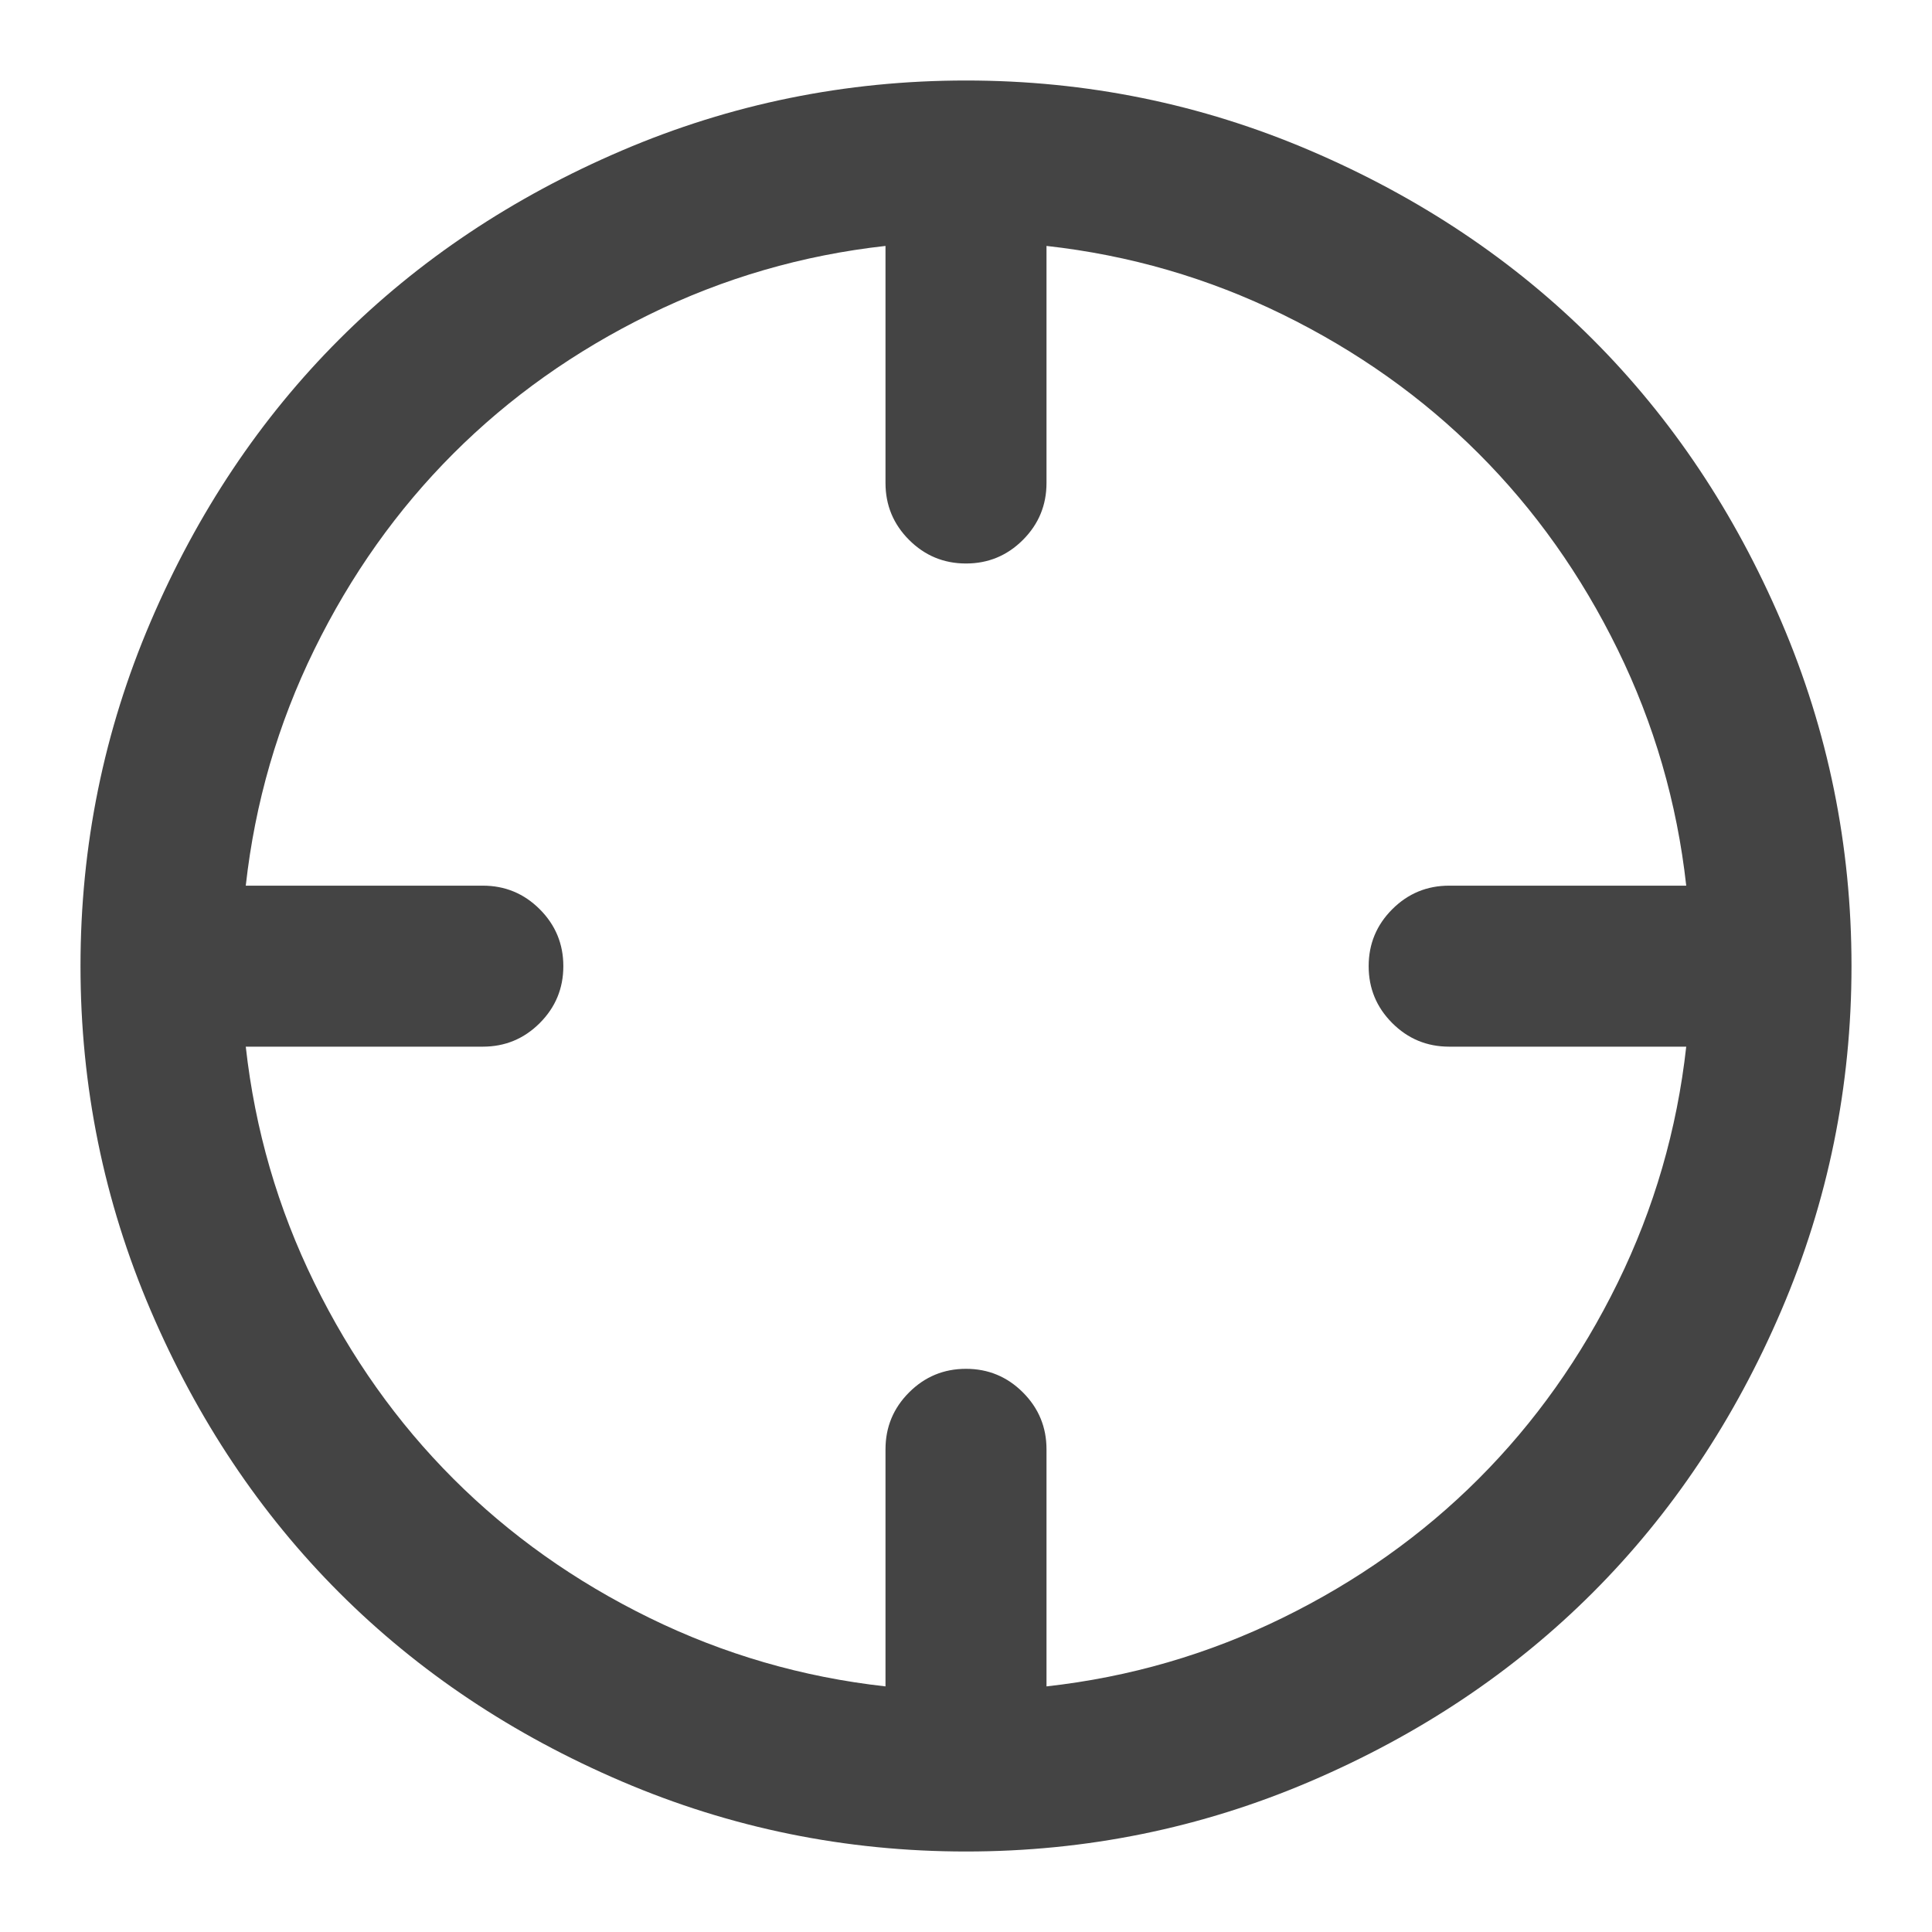
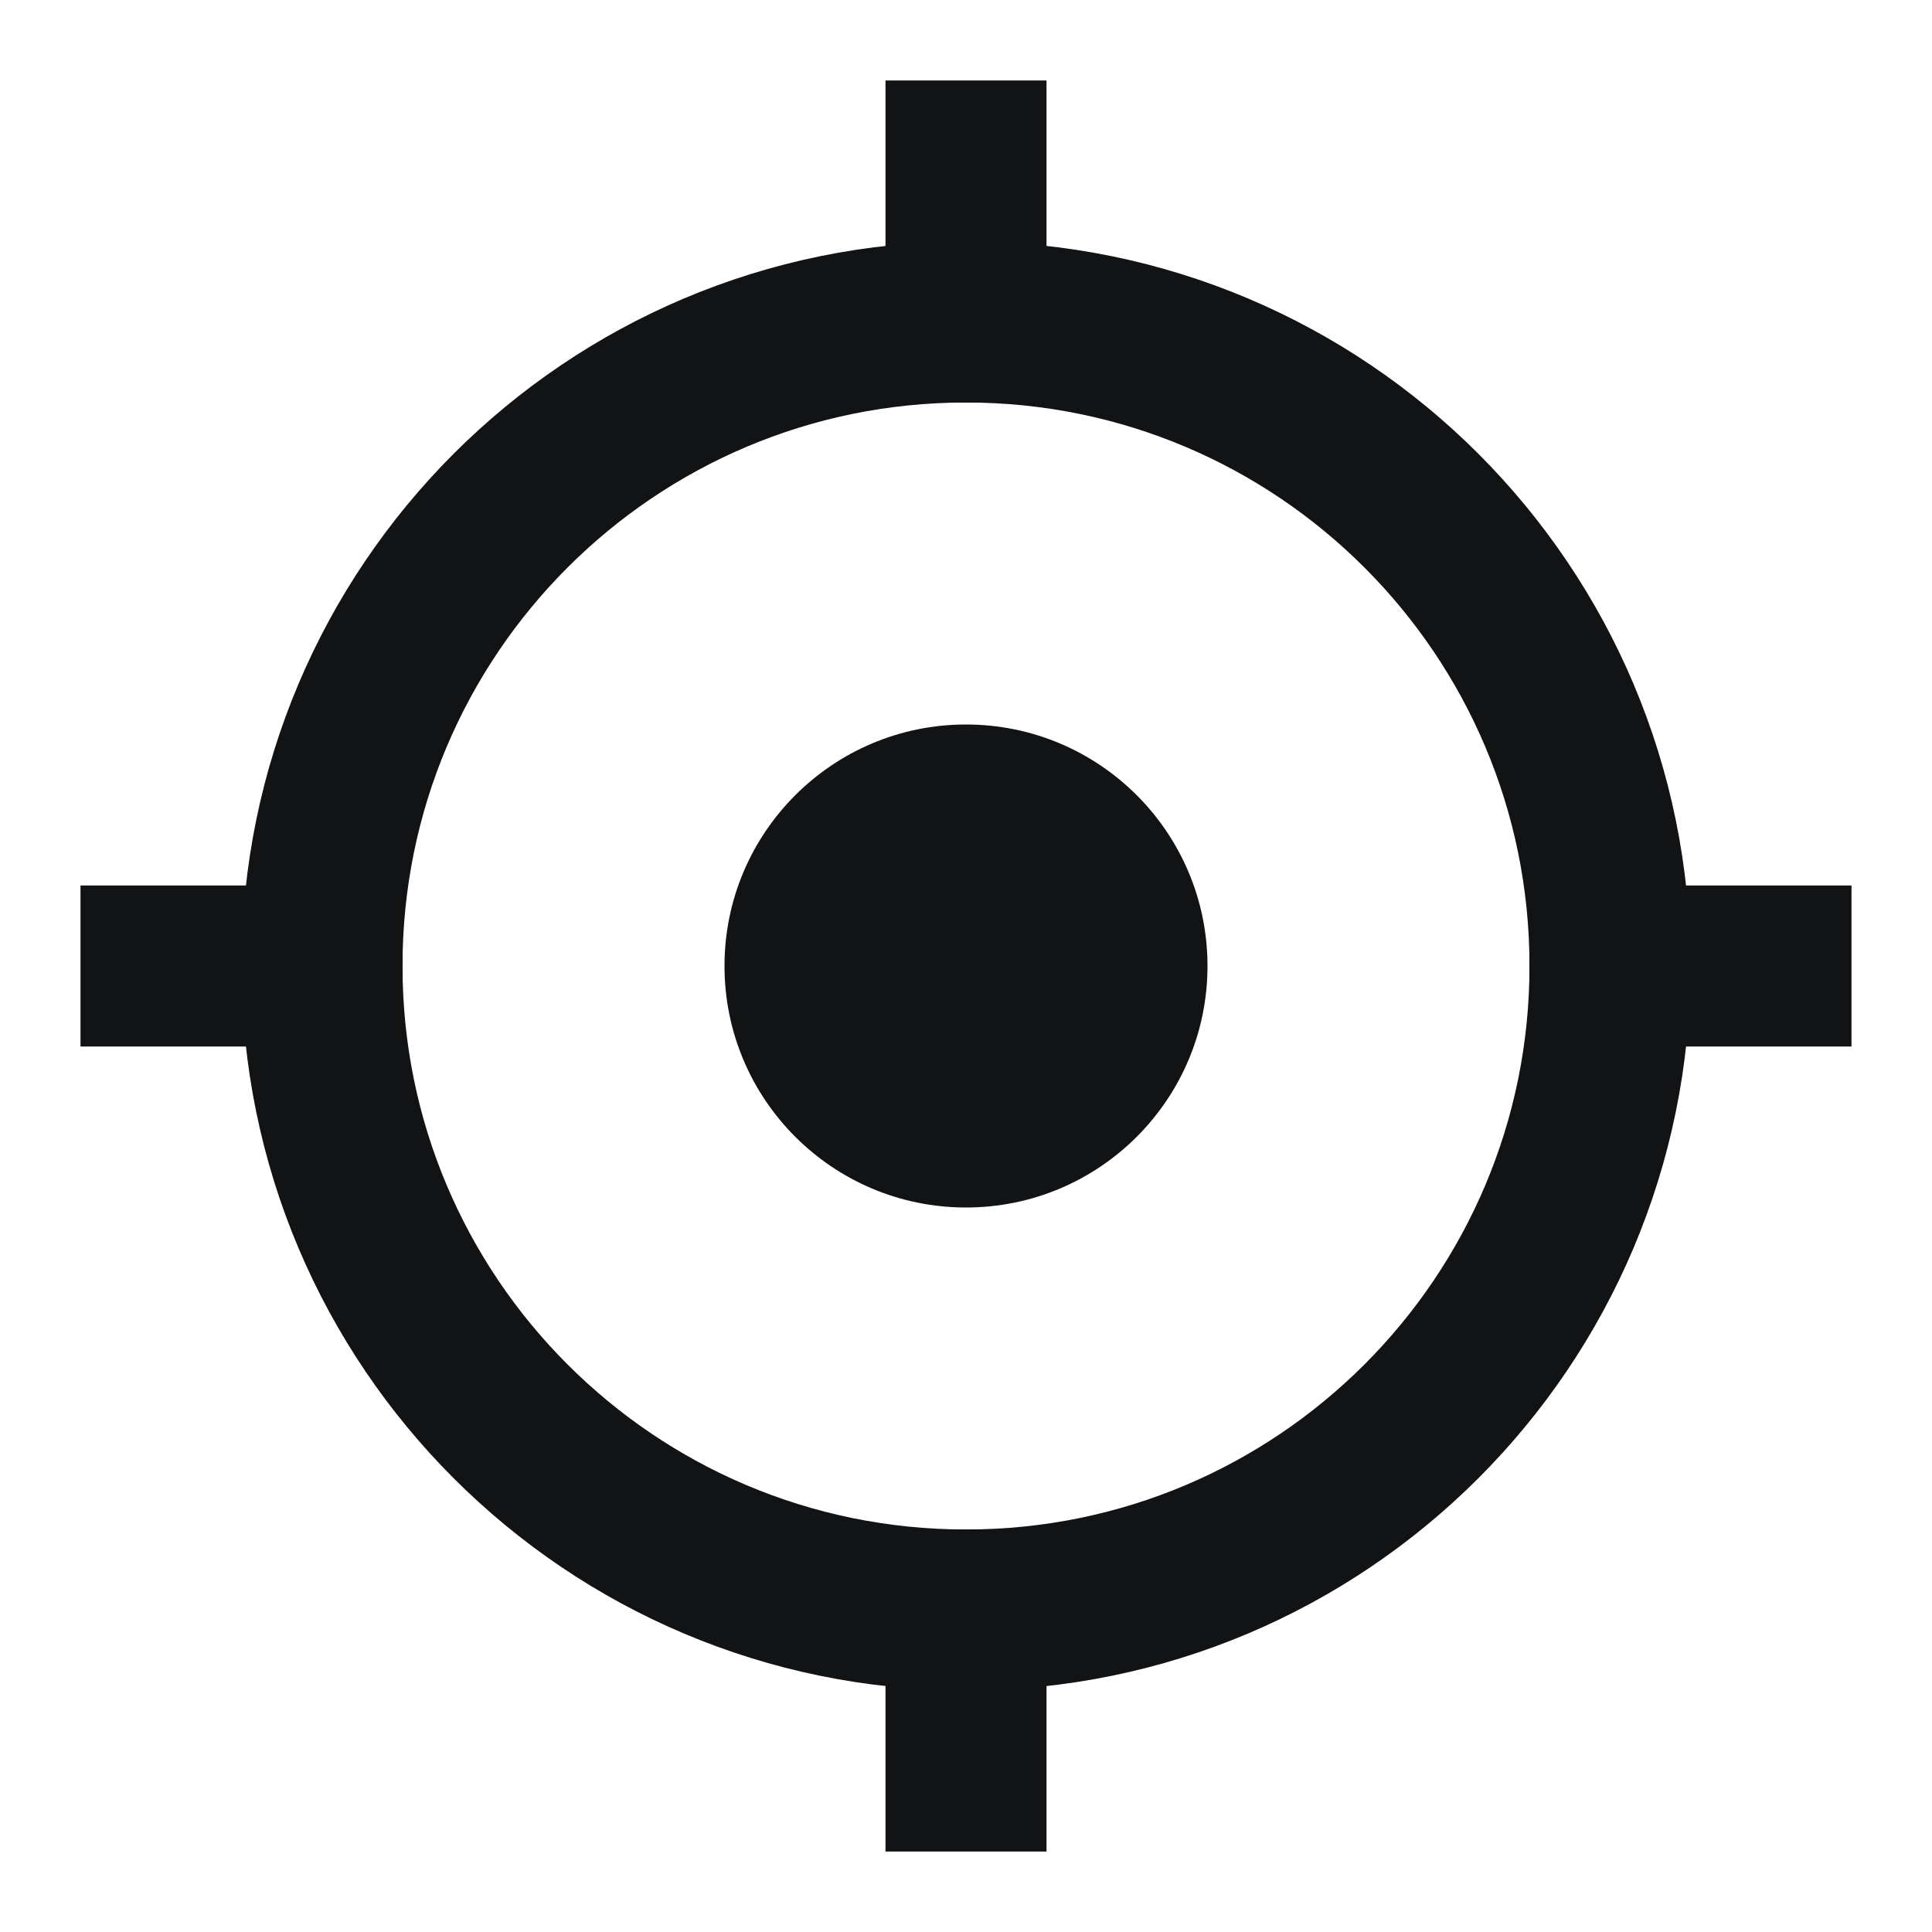
- <svg xmlns="http://www.w3.org/2000/svg" version="1.1" width="24" height="24" viewBox="0 0 24 24">
-   <path fill="#444" d="M12 1q2.242 0 4.277 0.871t3.508 2.344 2.344 3.508 0.871 4.277-0.871 4.277-2.344 3.508-3.508 2.344-4.277 0.871-4.277-0.871-3.508-2.344-2.344-3.508-0.871-4.277 0.871-4.277 2.344-3.508 3.508-2.344 4.277-0.871zM13 3.055v2.945q0 0.414-0.293 0.707t-0.707 0.293-0.707-0.293-0.293-0.707v-2.945q-1.547 0.172-2.934 0.852t-2.434 1.727-1.727 2.434-0.852 2.934h2.945q0.414 0 0.707 0.293t0.293 0.707-0.293 0.707-0.707 0.293h-2.945q0.172 1.547 0.852 2.934t1.727 2.434 2.434 1.727 2.934 0.852v-2.945q0-0.414 0.293-0.707t0.707-0.293 0.707 0.293 0.293 0.707v2.945q1.547-0.172 2.934-0.852t2.434-1.727 1.727-2.434 0.852-2.934h-2.945q-0.414 0-0.707-0.293t-0.293-0.707 0.293-0.707 0.707-0.293h2.945q-0.172-1.547-0.852-2.934t-1.727-2.434-2.434-1.727-2.934-0.852z" />
+ <svg xmlns="http://www.w3.org/2000/svg" class="location-icon" width="100%" height="100%" viewBox="0 0 24 24" version="1.1" xml:space="preserve" style="fill-rule:evenodd;clip-rule:evenodd;stroke-linecap:round;stroke-linejoin:round;stroke-miterlimit:1.414;">
+   <circle cx="12" cy="12" r="8" style="fill:none;stroke-width:2px;stroke:#121314;" />
+   <path d="M4,12l-2,0" style="fill:none;stroke-width:2px;stroke-linecap:square;stroke:#121314;" />
+   <path d="M12,4c0,-0.667 0,-1.333 0,-2" style="fill:none;stroke-width:2px;stroke-linecap:square;stroke:#121314;" />
+   <path d="M20,12c0.667,0 1.333,0 2,0" style="fill:none;stroke-width:2px;stroke-linecap:square;stroke:#121314;" />
+   <path d="M12,20c0,0.667 0,1.333 0,2" style="fill:none;stroke-width:2px;stroke-linecap:square;stroke:#121314;" />
+   <circle class="location-icon__center" cx="12" cy="12" r="3" style="fill:#121314;" />
</svg>
